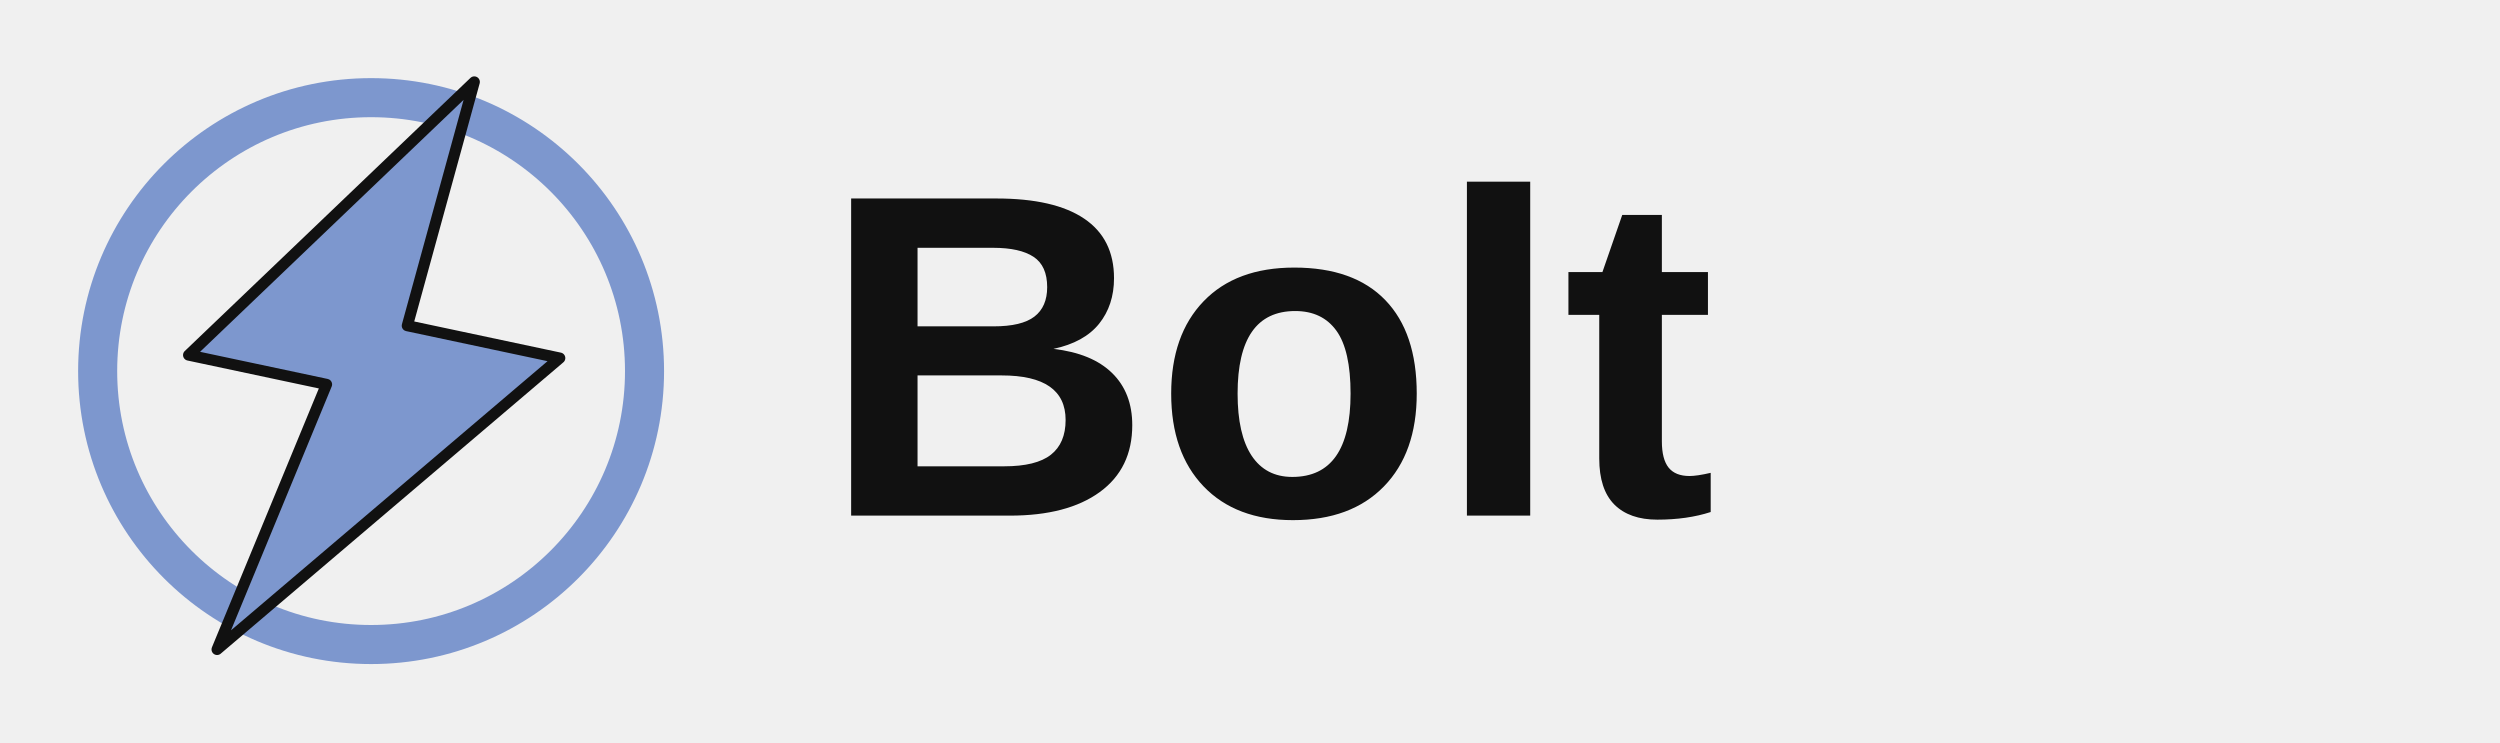
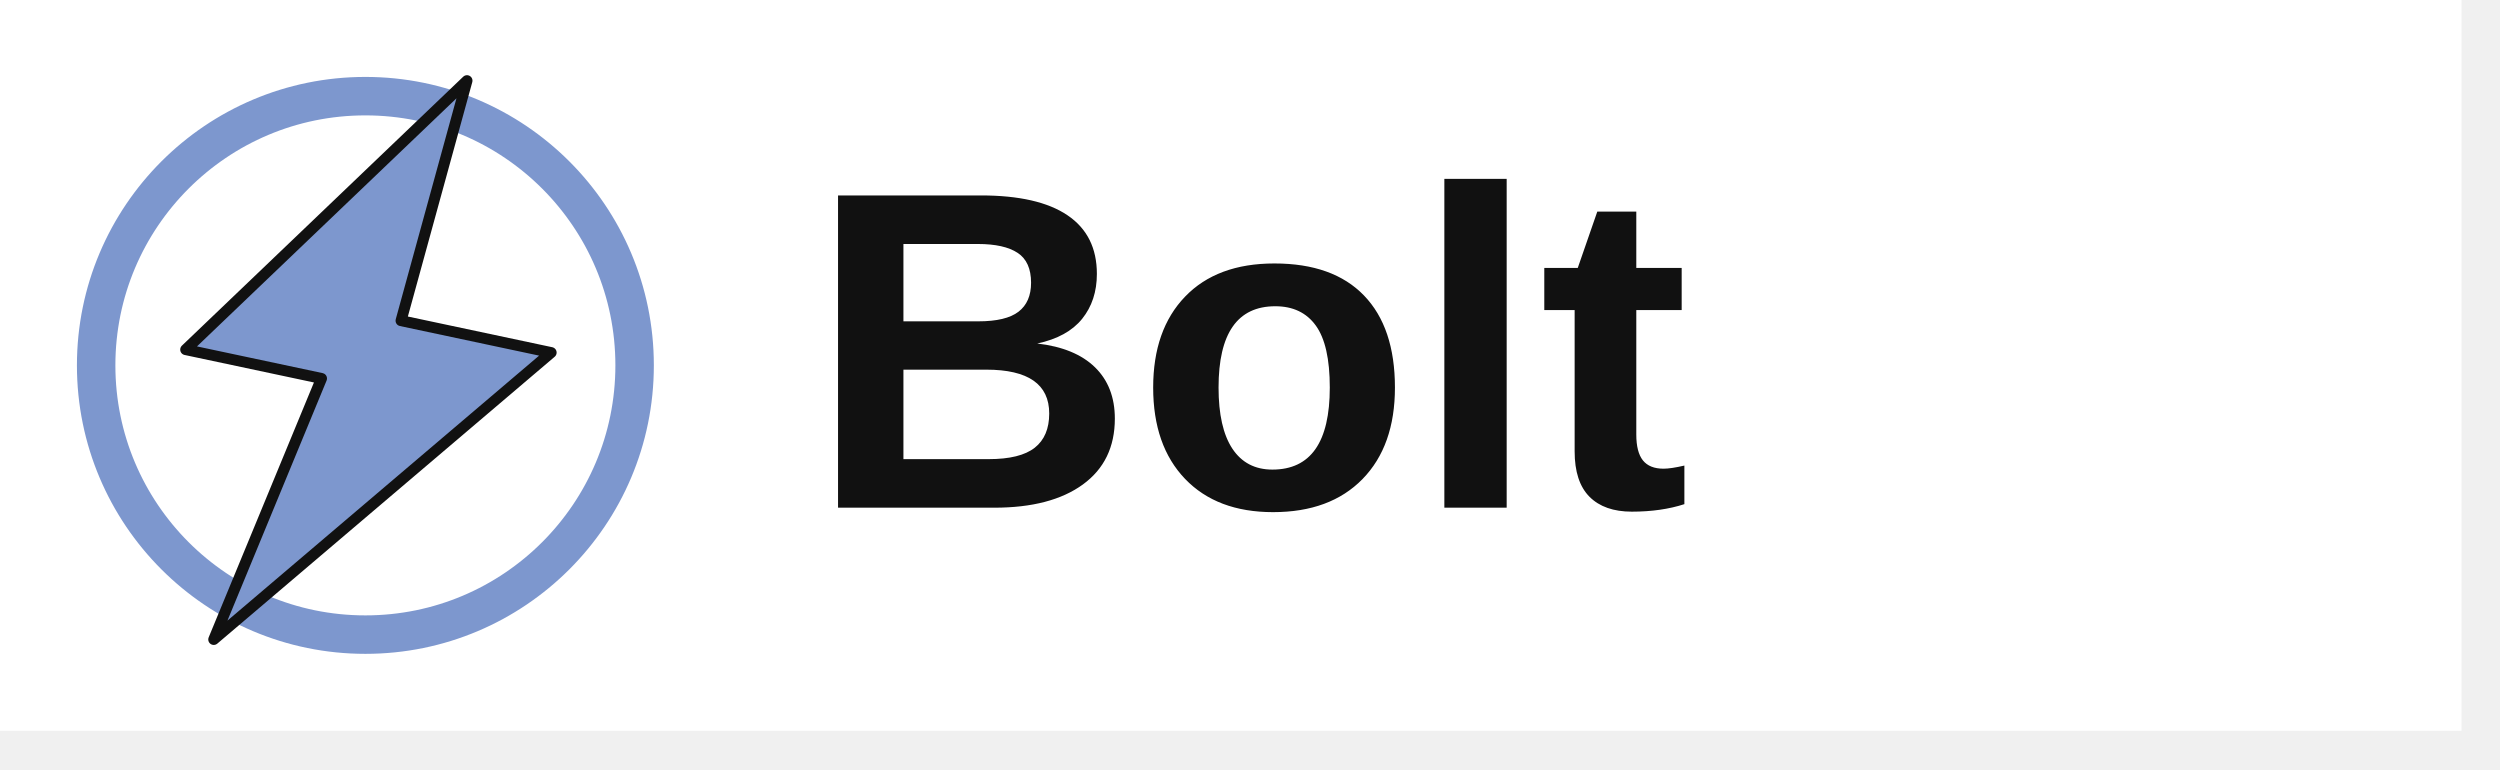
- <svg xmlns="http://www.w3.org/2000/svg" width="100%" viewBox="0 0 640 190" role="img" style="">
+ <svg xmlns="http://www.w3.org/2000/svg" width="100%" viewBox="0 0 650 200" role="img" style="">
+   <rect x="0" y="0" width="640" height="190" fill="#FFFFFF" style="fill:rgb(255, 255, 255);stroke:none;color:rgb(11, 11, 11);stroke-width:1px;stroke-linecap:butt;stroke-linejoin:miter;opacity:1;font-family:&quot;Anthropic Sans&quot;, -apple-system, &quot;system-ui&quot;, &quot;Segoe UI&quot;, sans-serif;font-size:16px;font-weight:400;text-anchor:start;dominant-baseline:auto" />
  <circle cx="95" cy="95" r="70" fill="none" stroke="#7D97CE" stroke-width="10" style="fill:none;stroke:rgb(125, 151, 206);color:rgb(11, 11, 11);stroke-width:10px;stroke-linecap:butt;stroke-linejoin:miter;opacity:1;font-family:&quot;Anthropic Sans&quot;, -apple-system, &quot;system-ui&quot;, &quot;Segoe UI&quot;, sans-serif;font-size:16px;font-weight:400;text-anchor:start;dominant-baseline:auto" />
  <g transform="translate(95 95) scale(0.95) translate(-51 -90)" style="fill:rgb(0, 0, 0);stroke:none;color:rgb(11, 11, 11);stroke-width:1px;stroke-linecap:butt;stroke-linejoin:miter;opacity:1;font-family:&quot;Anthropic Sans&quot;, -apple-system, &quot;system-ui&quot;, &quot;Segoe UI&quot;, sans-serif;font-size:16px;font-weight:400;text-anchor:start;dominant-baseline:auto">
    <g transform="rotate(12 51 90)" style="fill:rgb(0, 0, 0);stroke:none;color:rgb(11, 11, 11);stroke-width:1px;stroke-linecap:butt;stroke-linejoin:miter;opacity:1;font-family:&quot;Anthropic Sans&quot;, -apple-system, &quot;system-ui&quot;, &quot;Segoe UI&quot;, sans-serif;font-size:16px;font-weight:400;text-anchor:start;dominant-baseline:auto">
      <path d="M62 8 L2 96 L40 96 L26 172 L100 76 L58 76 Z" fill="#7D97CE" stroke="#111111" stroke-width="3" stroke-linejoin="round" style="fill:rgb(125, 151, 206);stroke:rgb(17, 17, 17);color:rgb(11, 11, 11);stroke-width:3px;stroke-linecap:butt;stroke-linejoin:round;opacity:1;font-family:&quot;Anthropic Sans&quot;, -apple-system, &quot;system-ui&quot;, &quot;Segoe UI&quot;, sans-serif;font-size:16px;font-weight:400;text-anchor:start;dominant-baseline:auto" />
    </g>
  </g>
  <text x="210" y="132" font-family="Arial, Helvetica, sans-serif" font-size="118" font-weight="700" fill="#111111" style="fill:rgb(17, 17, 17);stroke:none;color:rgb(11, 11, 11);stroke-width:1px;stroke-linecap:butt;stroke-linejoin:miter;opacity:1;font-family:Arial, Helvetica, sans-serif;font-size:118px;font-weight:700;text-anchor:start;dominant-baseline:auto">
        Bolt
    </text>
</svg>
